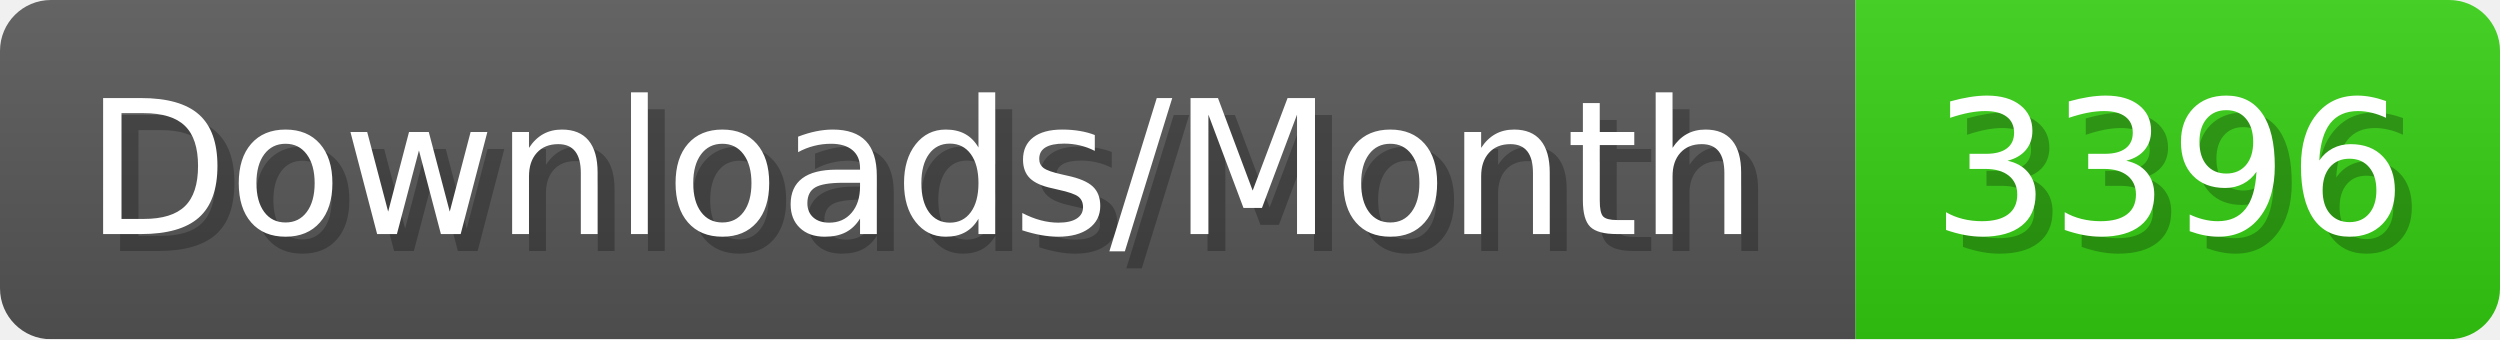
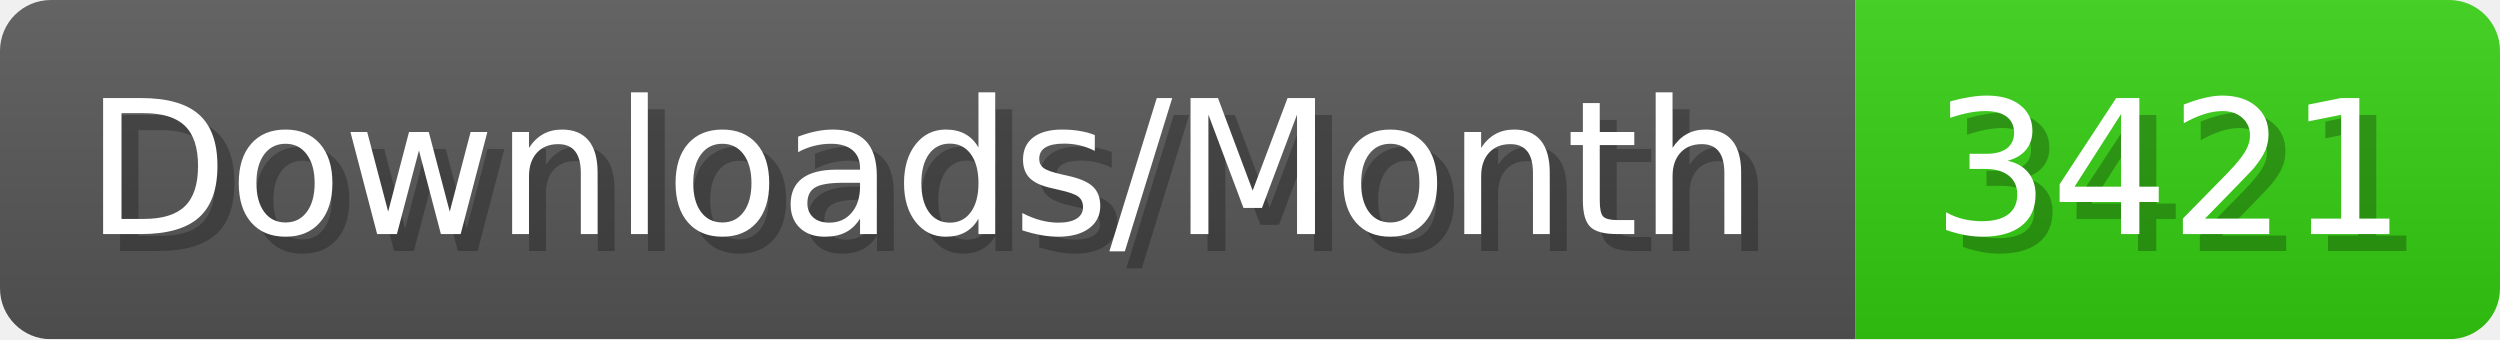
- <svg xmlns="http://www.w3.org/2000/svg" width="147.4" height="20" viewBox="0 0 1474 200" role="img" aria-label="Downloads/Month: 3396">
+ <svg xmlns="http://www.w3.org/2000/svg" width="147.4" height="20" viewBox="0 0 1474 200" role="img" aria-label="Downloads/Month: 3421">
  <linearGradient id="YlXUI" x2="0" y2="100%">
    <stop offset="0" stop-opacity=".1" stop-color="#EEE" />
    <stop offset="1" stop-opacity=".1" />
  </linearGradient>
  <mask id="JHhop">
    <rect width="1474" height="200" rx="30" fill="#FFF" />
  </mask>
  <g mask="url(#JHhop)">
    <rect width="1094" height="200" fill="#555" />
    <rect width="380" height="200" fill="#3C1" x="1094" />
    <rect width="1474" height="200" fill="url(#YlXUI)" />
  </g>
  <g aria-hidden="true" fill="#fff" text-anchor="start" font-family="Verdana,DejaVu Sans,sans-serif" font-size="110">
    <text x="60" y="148" textLength="994" fill="#000" opacity="0.25">Downloads/Month</text>
    <text x="50" y="138" textLength="994">Downloads/Month</text>
-     <text x="1149" y="148" textLength="280" fill="#000" opacity="0.25">3396</text>
-     <text x="1139" y="138" textLength="280">3396</text>
+     <text x="1149" y="148" textLength="280" fill="#000" opacity="0.25">3421</text>
+     <text x="1139" y="138" textLength="280">3421</text>
  </g>
</svg>
